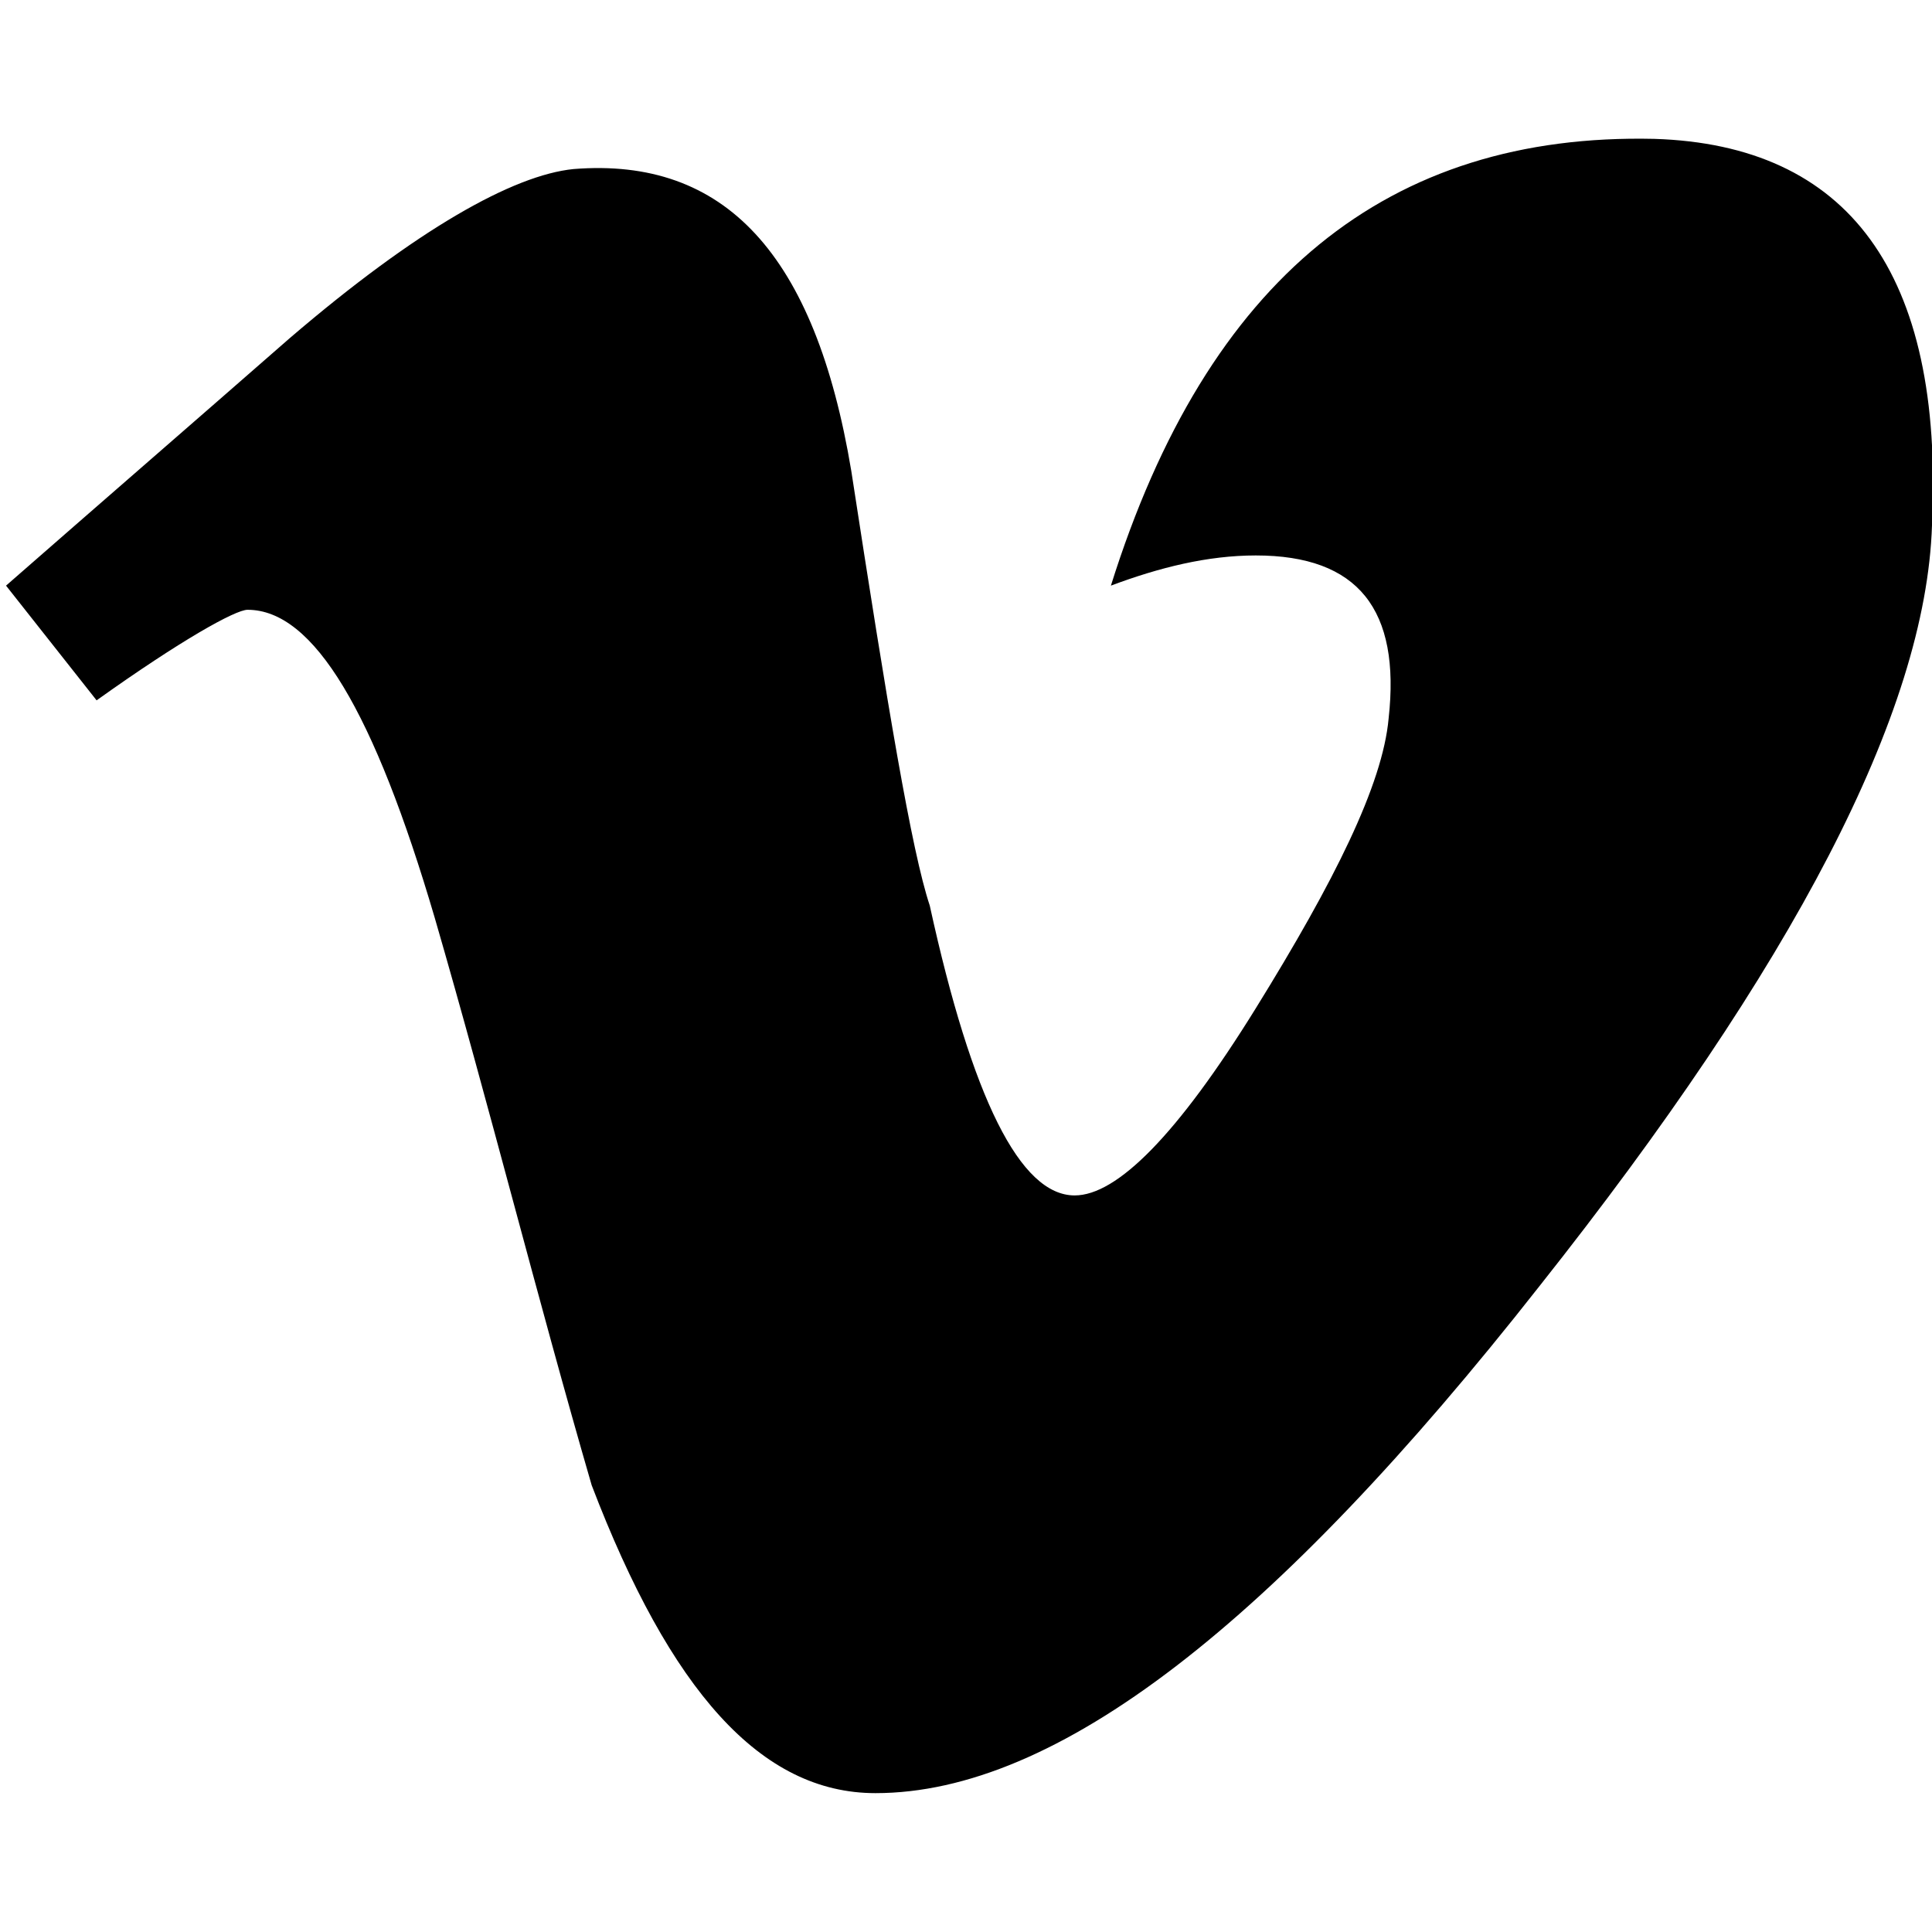
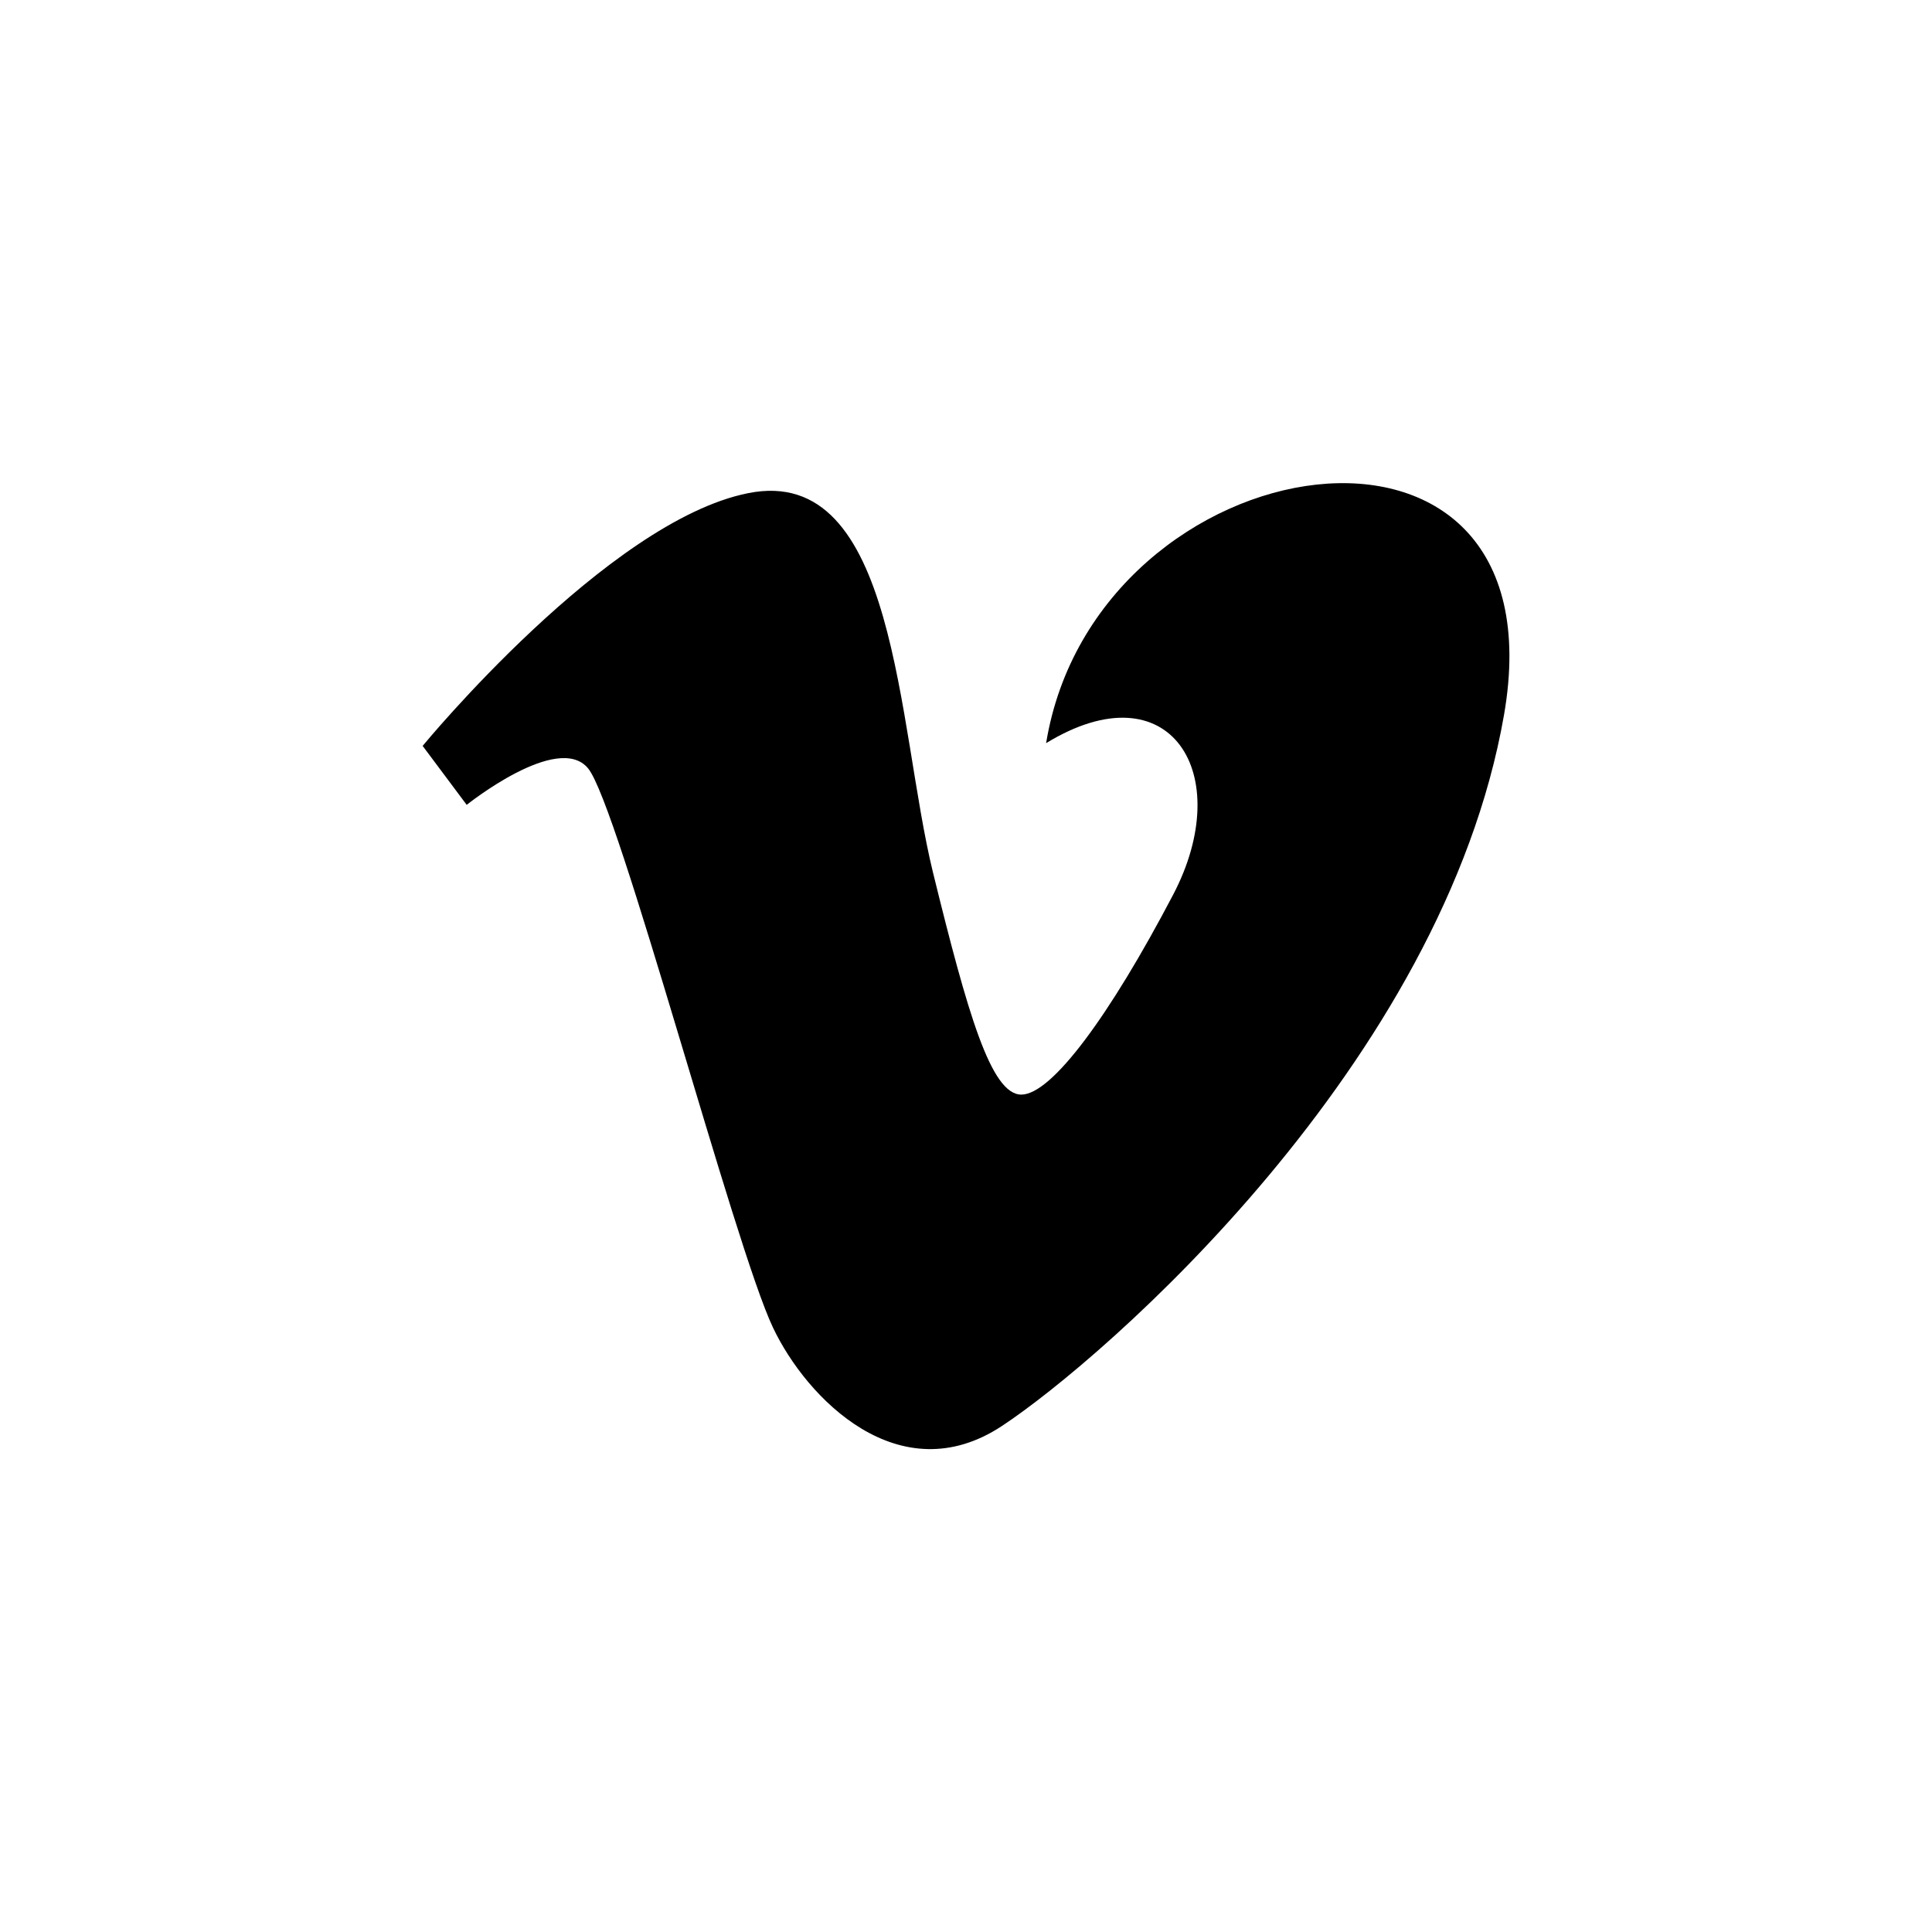
- <svg xmlns="http://www.w3.org/2000/svg" version="1.1" id="Layer_1" x="0px" y="0px" viewBox="8 4.5 32 32" enable-background="new 8 4.5 32 32" xml:space="preserve">
-   <g id="Icons">
-     <g id="Black" transform="translate(-300, -365)">
-       <path id="Vimeo" d="M340,378.2c-0.1,3.1-2.3,7.3-6.5,12.6c-4.4,5.6-8,8.4-11,8.4c-1.9,0-3.4-1.7-4.7-5.1c-0.9-3.1-1.7-6.3-2.6-9.4    c-1-3.4-2-5.1-3.1-5.1c-0.2,0-1.1,0.5-2.5,1.5l-1.5-1.9c1.6-1.4,3.1-2.7,4.7-4.1c2.1-1.8,3.7-2.7,4.7-2.8c2.5-0.2,4,1.4,4.6,5    c0.6,3.9,1,6.3,1.3,7.2c0.7,3.2,1.5,4.8,2.4,4.8c0.7,0,1.7-1,3-3.1c1.3-2.1,2.1-3.7,2.2-4.8c0.2-1.8-0.5-2.7-2.2-2.7    c-0.8,0-1.6,0.2-2.4,0.5c1.6-5.1,4.6-7.5,9-7.4C338.6,371.9,340.2,374,340,378.2" />
-     </g>
-   </g>
+ <svg xmlns="http://www.w3.org/2000/svg" viewBox="0 0 32 32">
+   <path d="M7 12.354l.73.977s1.51-1.21 2.01-.605c.504.606 2.422 7.915 3.063 9.263.56 1.182 2.1 2.746 3.792 1.63 1.69-1.116 7.31-6.004 8.316-11.777 1.006-5.77-6.762-4.56-7.584.467 2.056-1.257 3.154.51 2.102 2.514-1.05 2.002-2.01 3.307-2.513 3.307-.502 0-.888-1.34-1.463-3.68-.594-2.42-.59-6.777-3.06-6.282C10.062 8.63 7 12.355 7 12.355z" />
</svg>
